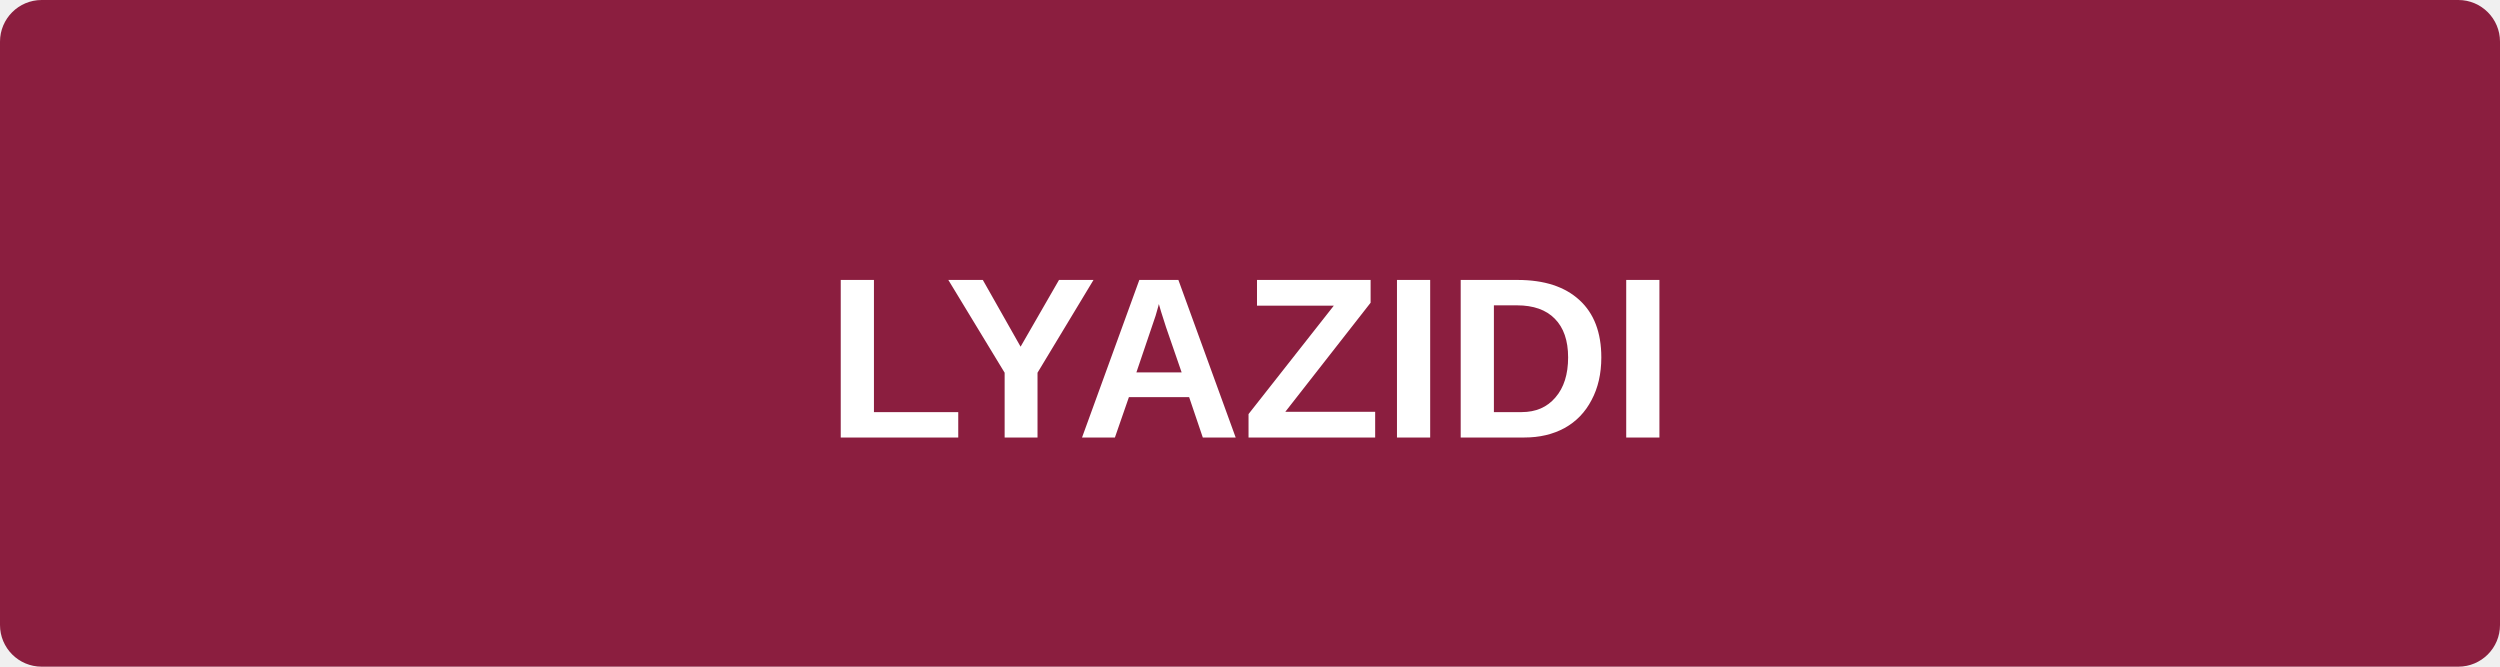
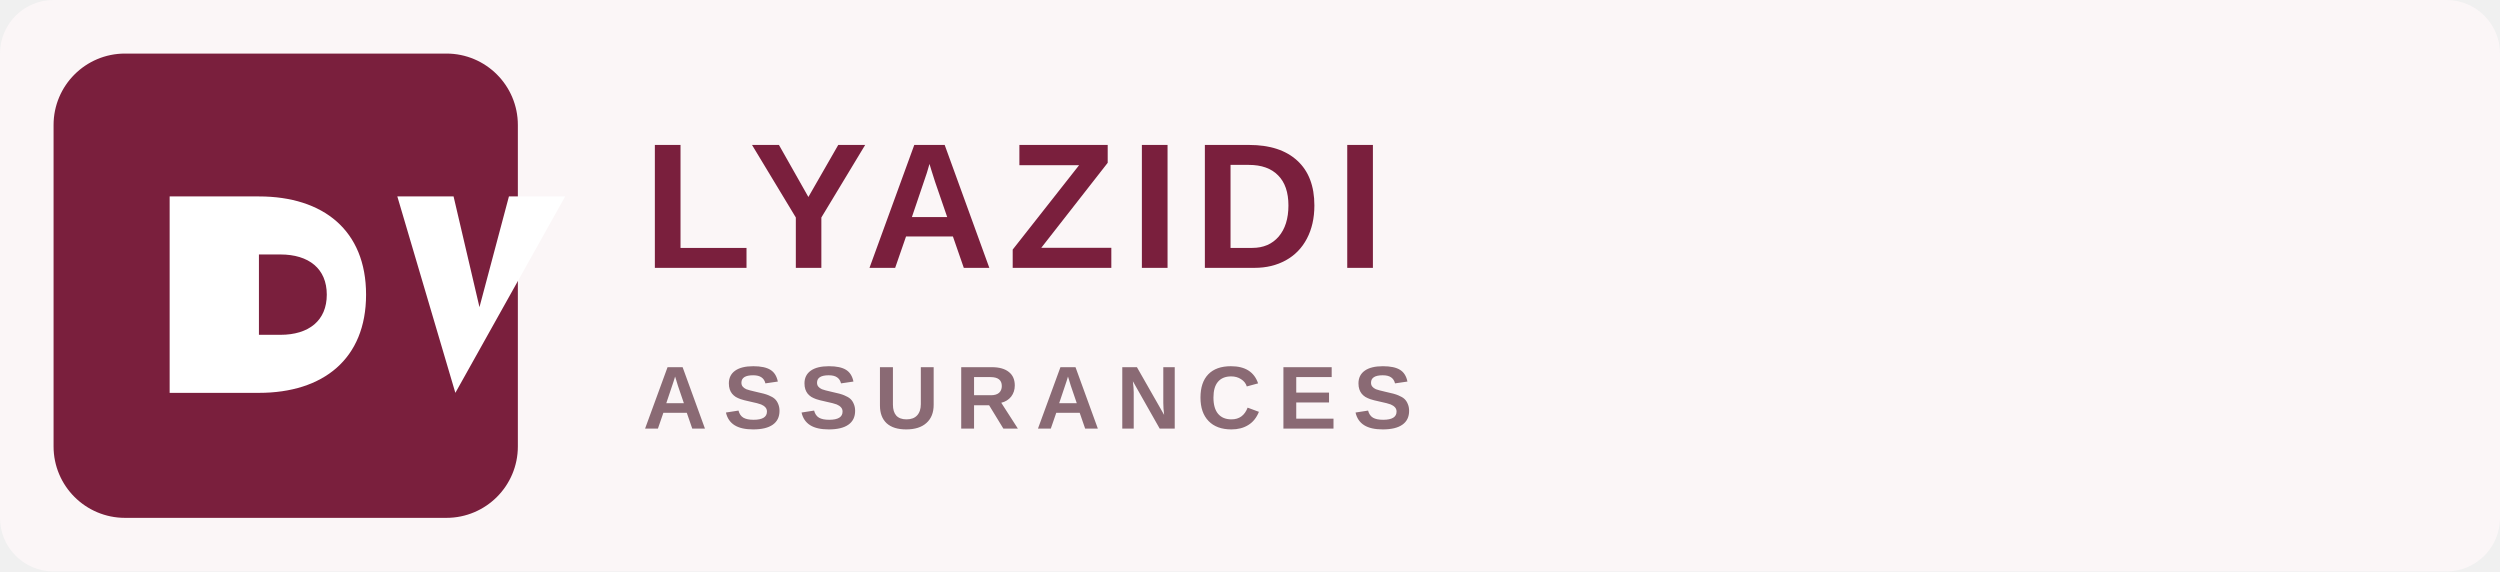
- <svg xmlns="http://www.w3.org/2000/svg" viewBox="0 0 120 32" role="img">
-   <rect width="120" height="32" rx="2" fill="#8B1E3F" />
-   <text x="60" y="21" text-anchor="middle" font-family="Arial, sans-serif" font-size="11" font-weight="700" fill="#fff">LYAZIDI</text>
+ <svg xmlns="http://www.w3.org/2000/svg" viewBox="0 0 280 64" role="img" aria-label="Assurances Lyazidi">
+   <rect width="280" height="64" rx="6" fill="#FBF6F7" />
+   <rect x="6" y="6" width="52" height="52" rx="8" fill="#7A1F3D" />
+   <path d="M19 44V22h10c7.2 0 12 3.8 12 11s-4.8 11-12 11H19zm10-6.5h2.4c3.2 0 5.2-1.6 5.2-4.5s-2-4.5-5.2-4.5H29v9zM51 44l-6.5-22h6.3l2.9 12.4L57 22h6.3L51 44z" fill="#fff" />
+   <text x="72" y="30" font-family="Arial, Helvetica, sans-serif" font-size="20" font-weight="800" fill="#7A1F3D" letter-spacing="1.5">LYAZIDI</text>
+   <text x="72" y="48" font-family="Arial, Helvetica, sans-serif" font-size="10" font-weight="700" fill="#8A6A74" letter-spacing="1.8">ASSURANCES</text>
</svg>
